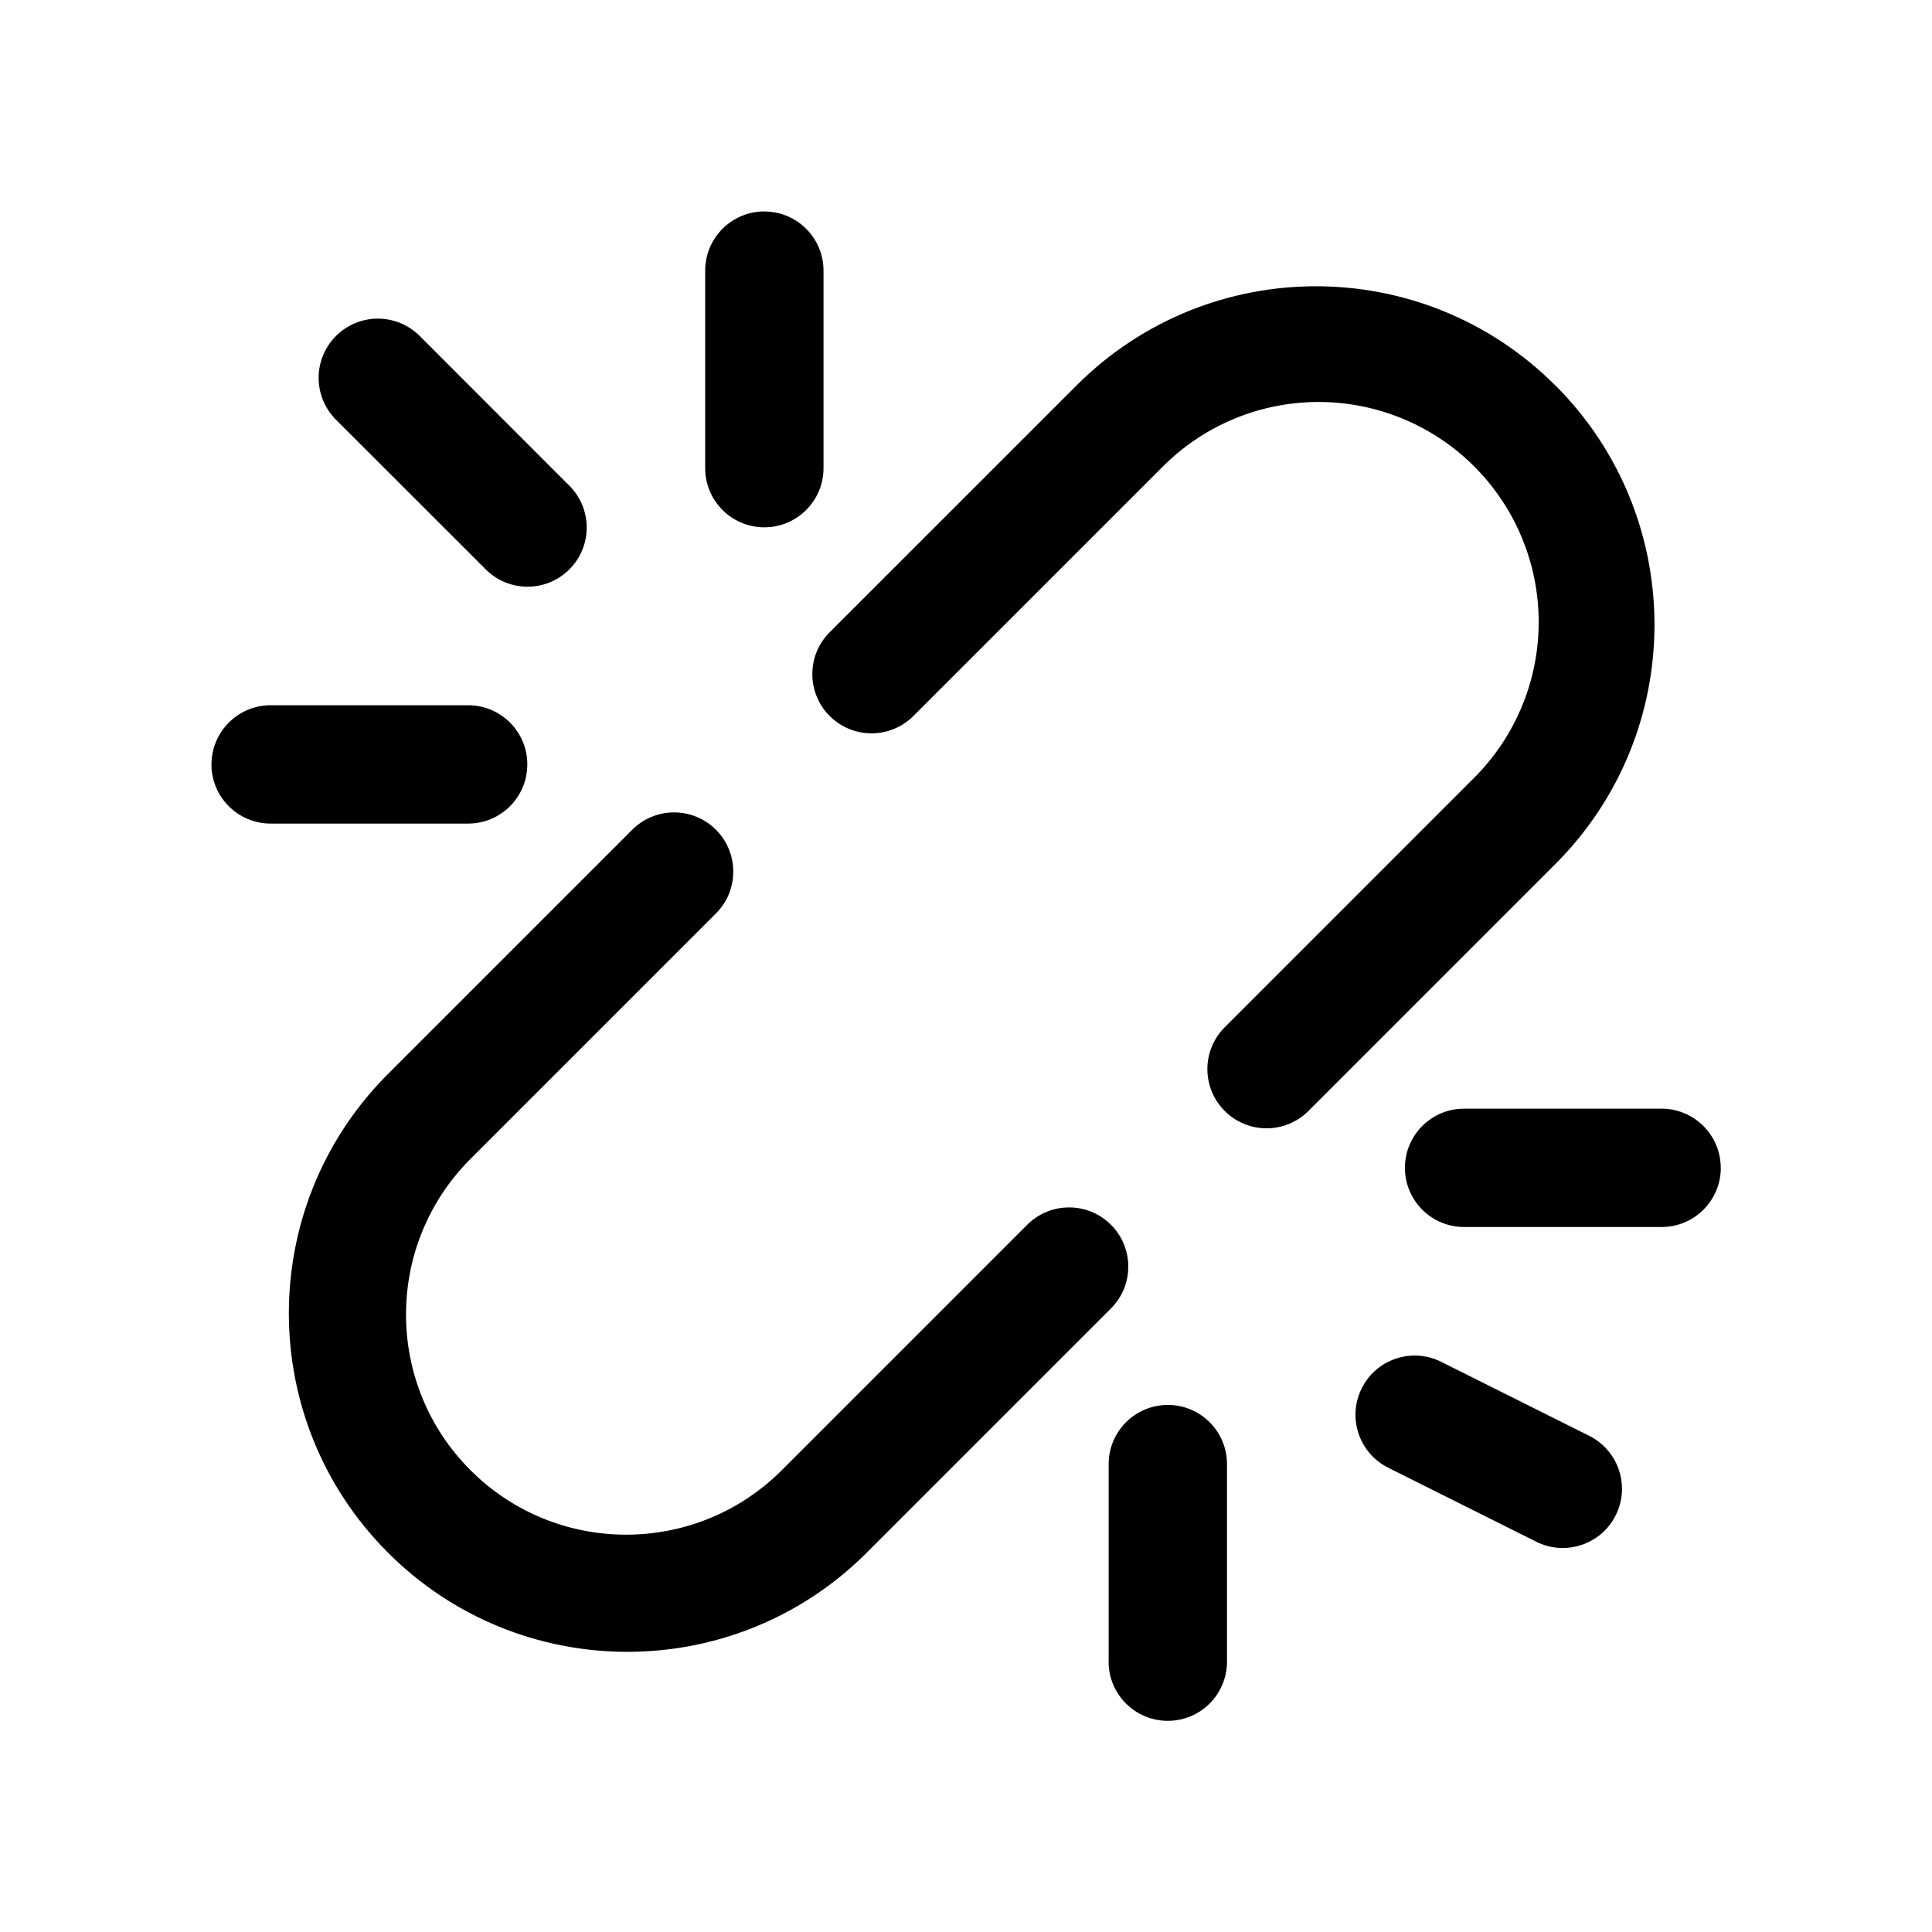
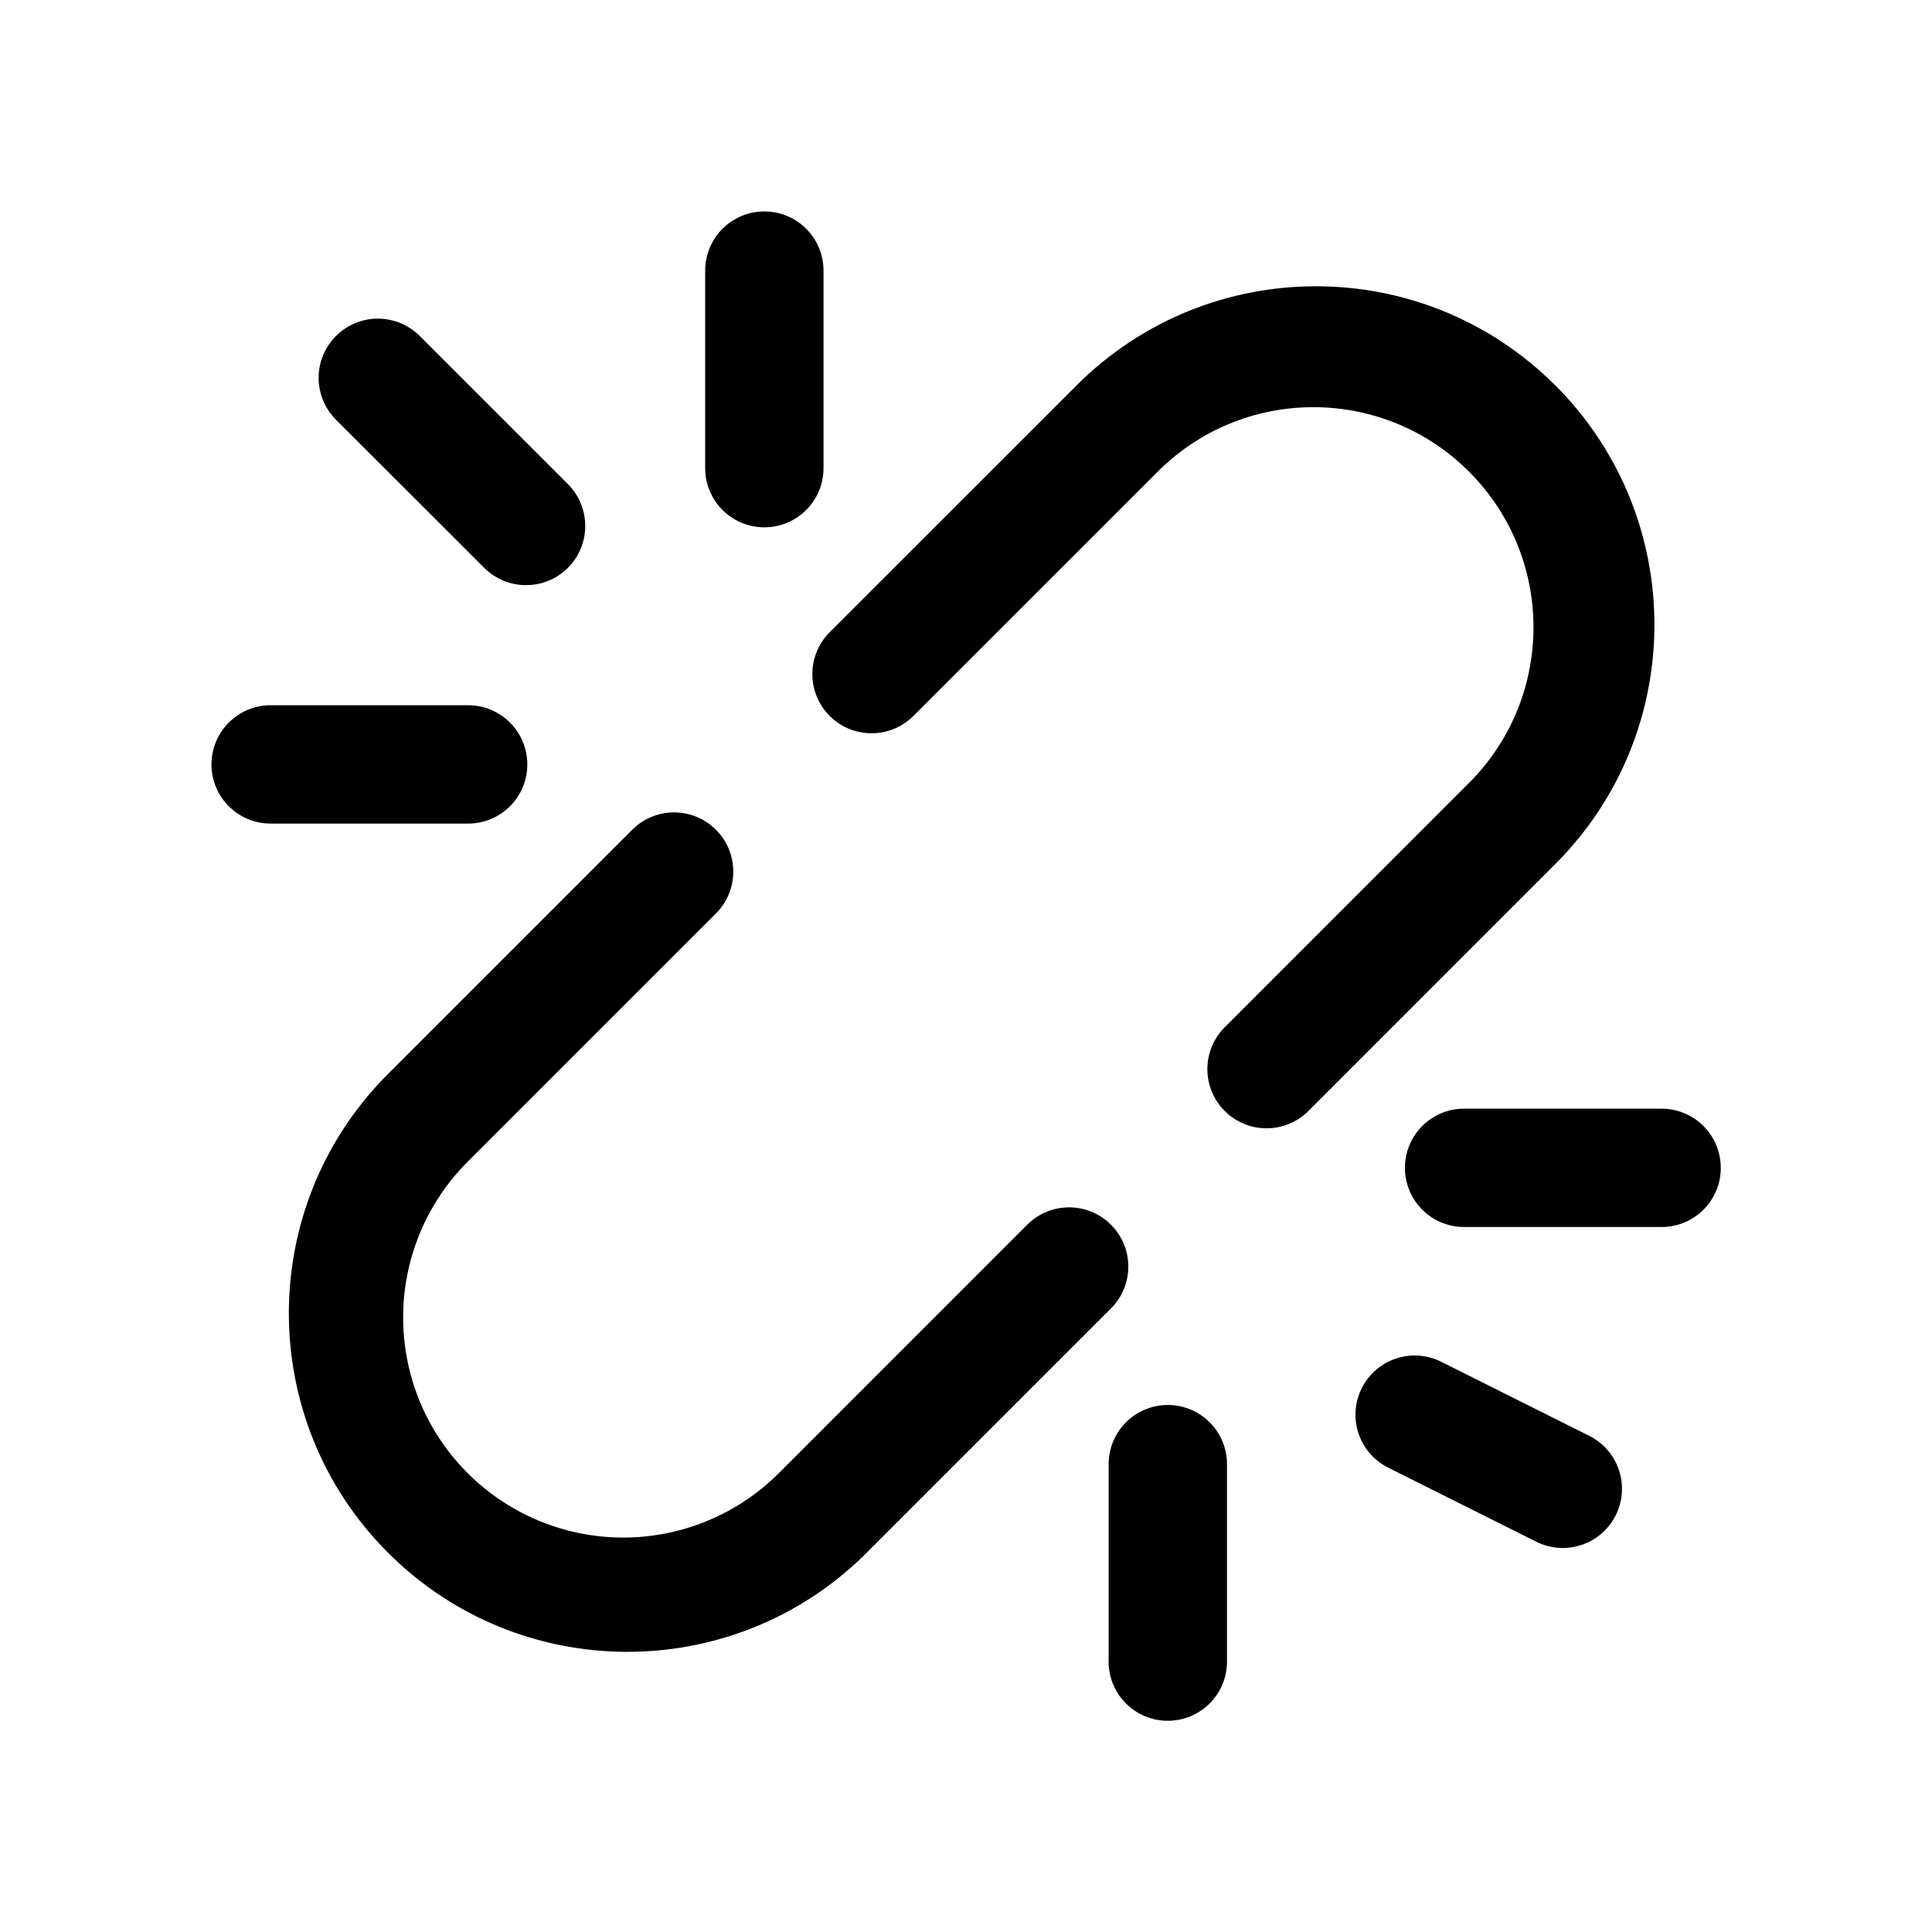
<svg xmlns="http://www.w3.org/2000/svg" width="32" height="32" fill="none" class="persona-icon">
-   <path fill="currentColor" d="M12.66 3.502a.98.98 0 0 0-.98.98v3.272a.98.98 0 0 0 1.96 0V4.483a.98.98 0 0 0-.98-.98ZM28.502 19.343a.98.98 0 0 1-.98.98H24.25a.98.98 0 0 1 0-1.96h3.27a.98.98 0 0 1 .981.98ZM25.446 25.536a.98.98 0 0 0 .877-1.754l-2.453-1.226a.98.98 0 0 0-.877 1.754l2.453 1.226ZM5.565 5.565a.98.98 0 0 0 0 1.387L8.02 9.405A.98.98 0 1 0 9.405 8.02L6.952 5.565a.98.98 0 0 0-1.387 0ZM18.362 27.522a.98.98 0 0 0 1.961 0V24.25a.98.98 0 1 0-1.96 0v3.27ZM3.502 12.66c0 .542.44.981.98.981h3.272a.98.98 0 0 0 0-1.96H4.483a.98.98 0 0 0-.98.98ZM25.76 6.383a5.607 5.607 0 0 0-7.928 0l-4.09 4.089a.98.98 0 0 0 1.387 1.387l4.09-4.09a3.646 3.646 0 1 1 5.155 5.156l-4.089 4.09a.98.98 0 1 0 1.387 1.386l4.089-4.089a5.607 5.607 0 0 0 0-7.93ZM11.858 15.13a.98.98 0 0 0-1.386-1.387l-4.09 4.09a5.607 5.607 0 0 0 7.93 7.928l4.089-4.089a.98.98 0 1 0-1.387-1.386l-4.089 4.089a3.646 3.646 0 0 1-5.156-5.156l4.09-4.09Z" />
+   <path fill="currentColor" d="M12.66 3.502a.98.98 0 0 0-.98.98v3.272a.98.98 0 0 0 1.96 0V4.482a.98.98 0 0 0-.98-.98ZM28.502 19.343a.98.98 0 0 1-.98.98H24.25a.98.98 0 0 1 0-1.96h3.27a.98.98 0 0 1 .981.98ZM25.446 25.536a.98.98 0 1 0 .877-1.754l-2.453-1.227a.98.98 0 1 0-.877 1.754l2.453 1.227ZM5.565 5.565a.98.98 0 0 0 0 1.387L8.02 9.405a.98.98 0 1 0 1.386-1.387L6.952 5.565a.98.98 0 0 0-1.387 0ZM18.362 27.521a.98.98 0 0 0 1.961 0v-3.27a.98.98 0 1 0-1.96 0v3.27ZM3.502 12.66c0 .542.44.981.98.981h3.272a.98.98 0 0 0 0-1.96H4.483a.98.98 0 0 0-.98.98ZM25.76 6.383a5.607 5.607 0 0 0-7.928 0l-4.09 4.089a.98.98 0 0 0 1.387 1.386l4.09-4.089a3.646 3.646 0 0 1 5.155 5.156l-4.089 4.09a.98.98 0 0 0 1.387 1.386l4.089-4.09a5.607 5.607 0 0 0 0-7.928ZM11.858 15.13a.98.98 0 1 0-1.386-1.387l-4.09 4.09a5.607 5.607 0 0 0 7.93 7.928l4.089-4.089a.98.98 0 1 0-1.387-1.387l-4.089 4.09a3.646 3.646 0 1 1-5.156-5.156l4.09-4.09Z" />
</svg>
